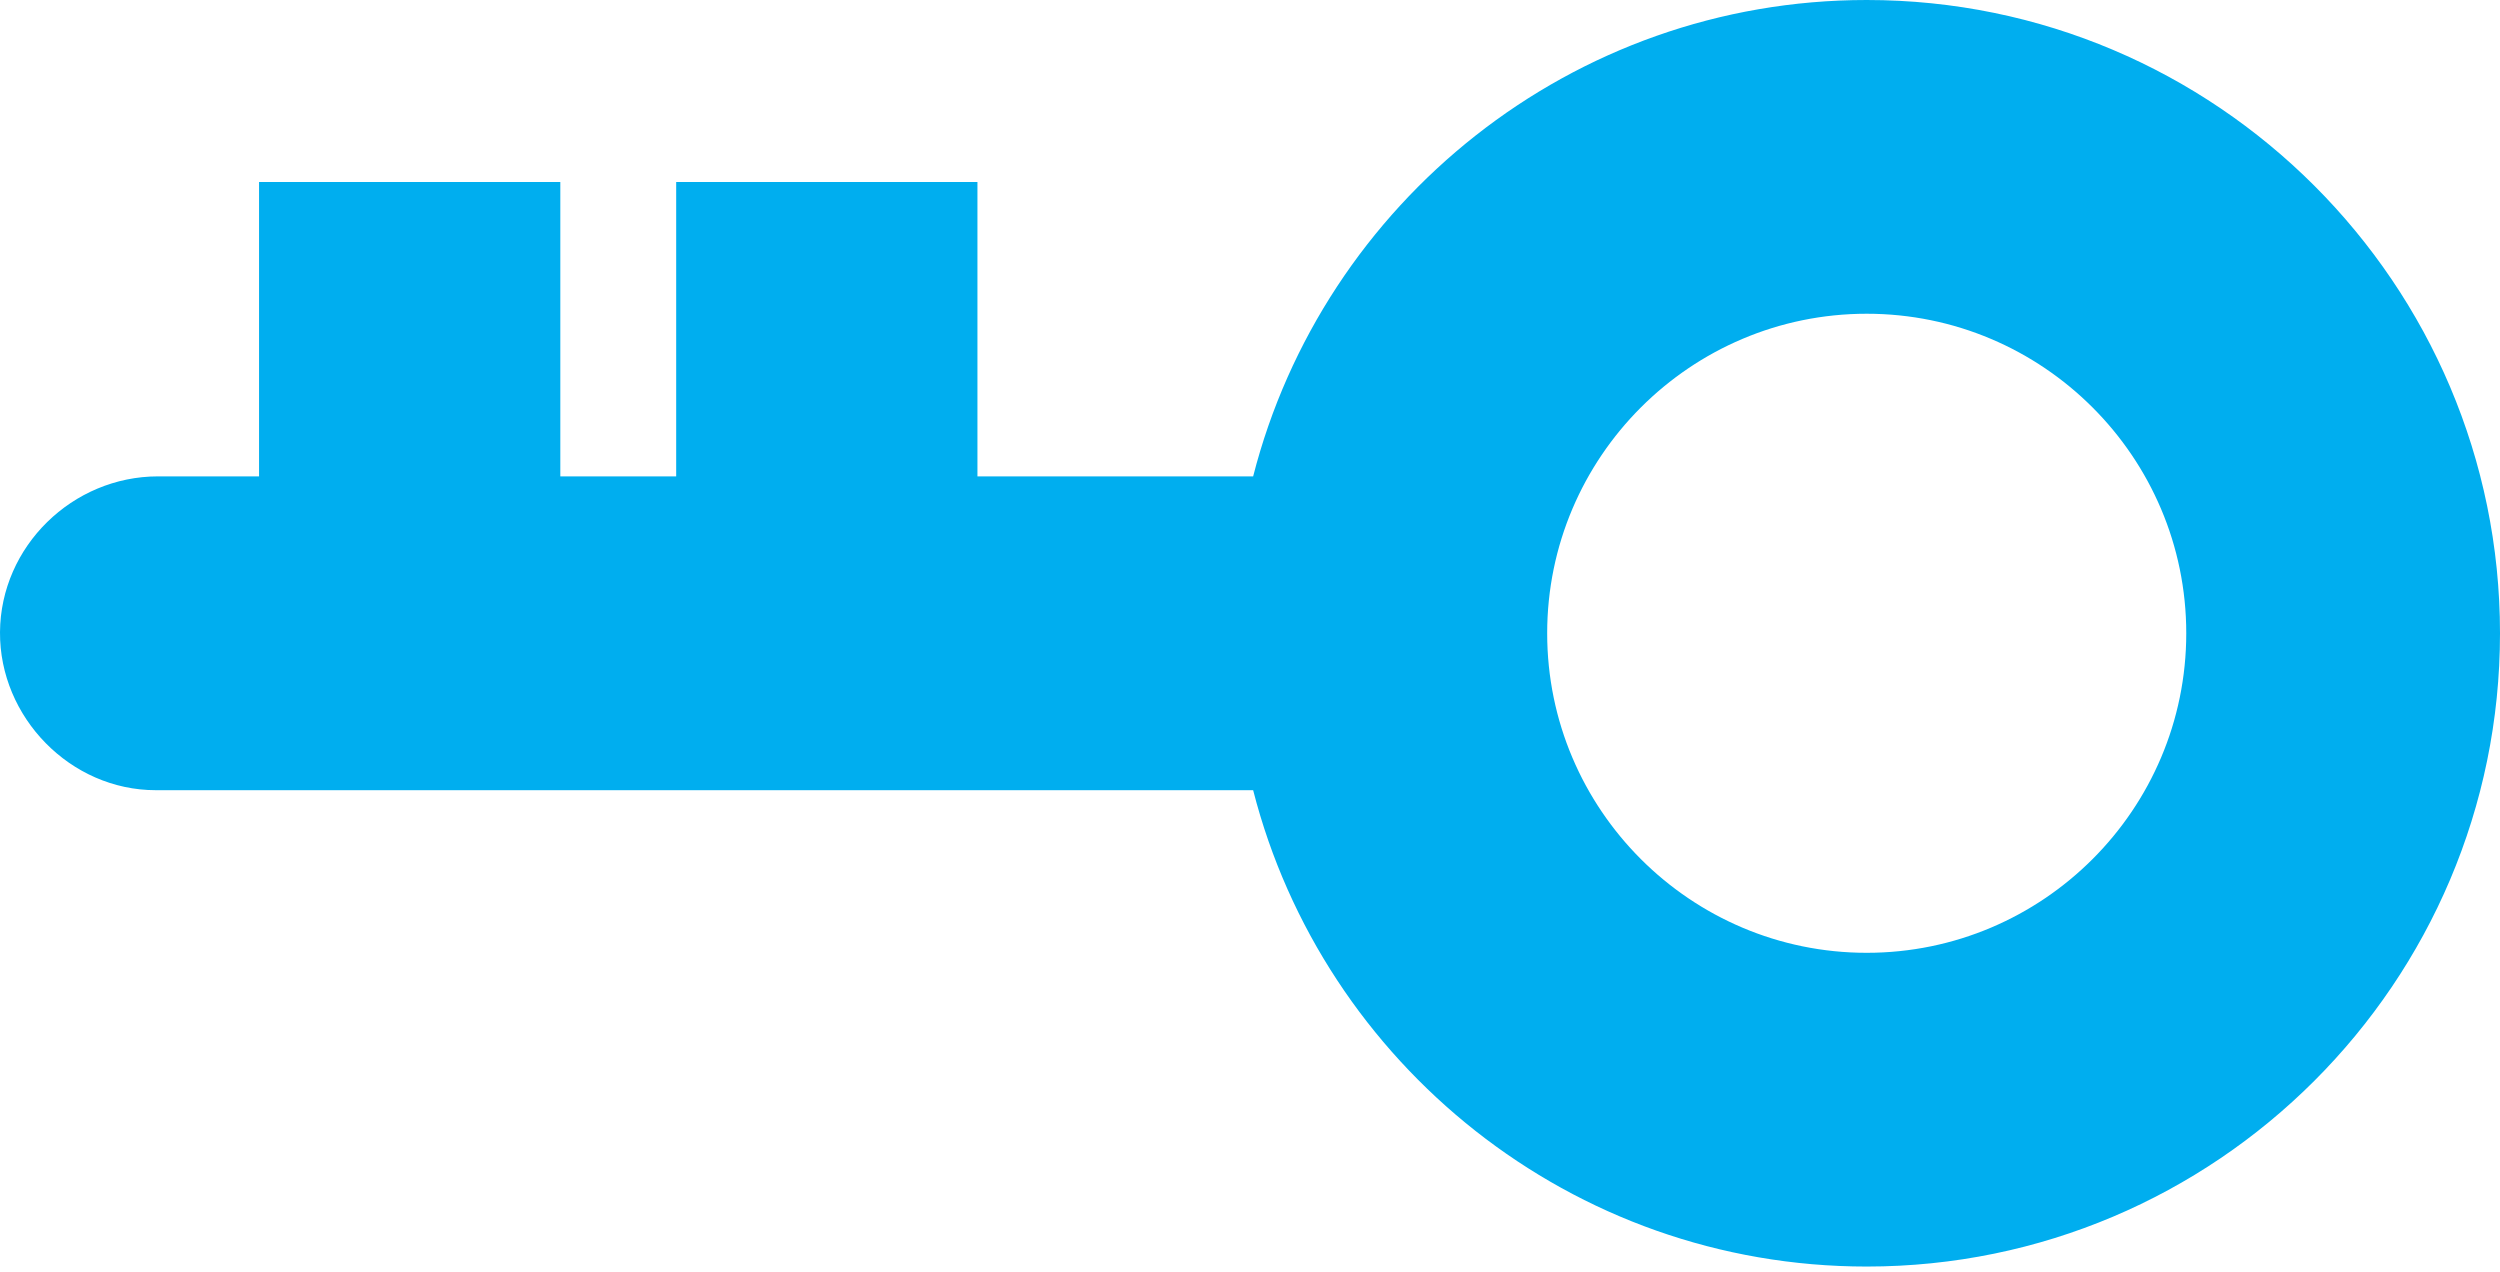
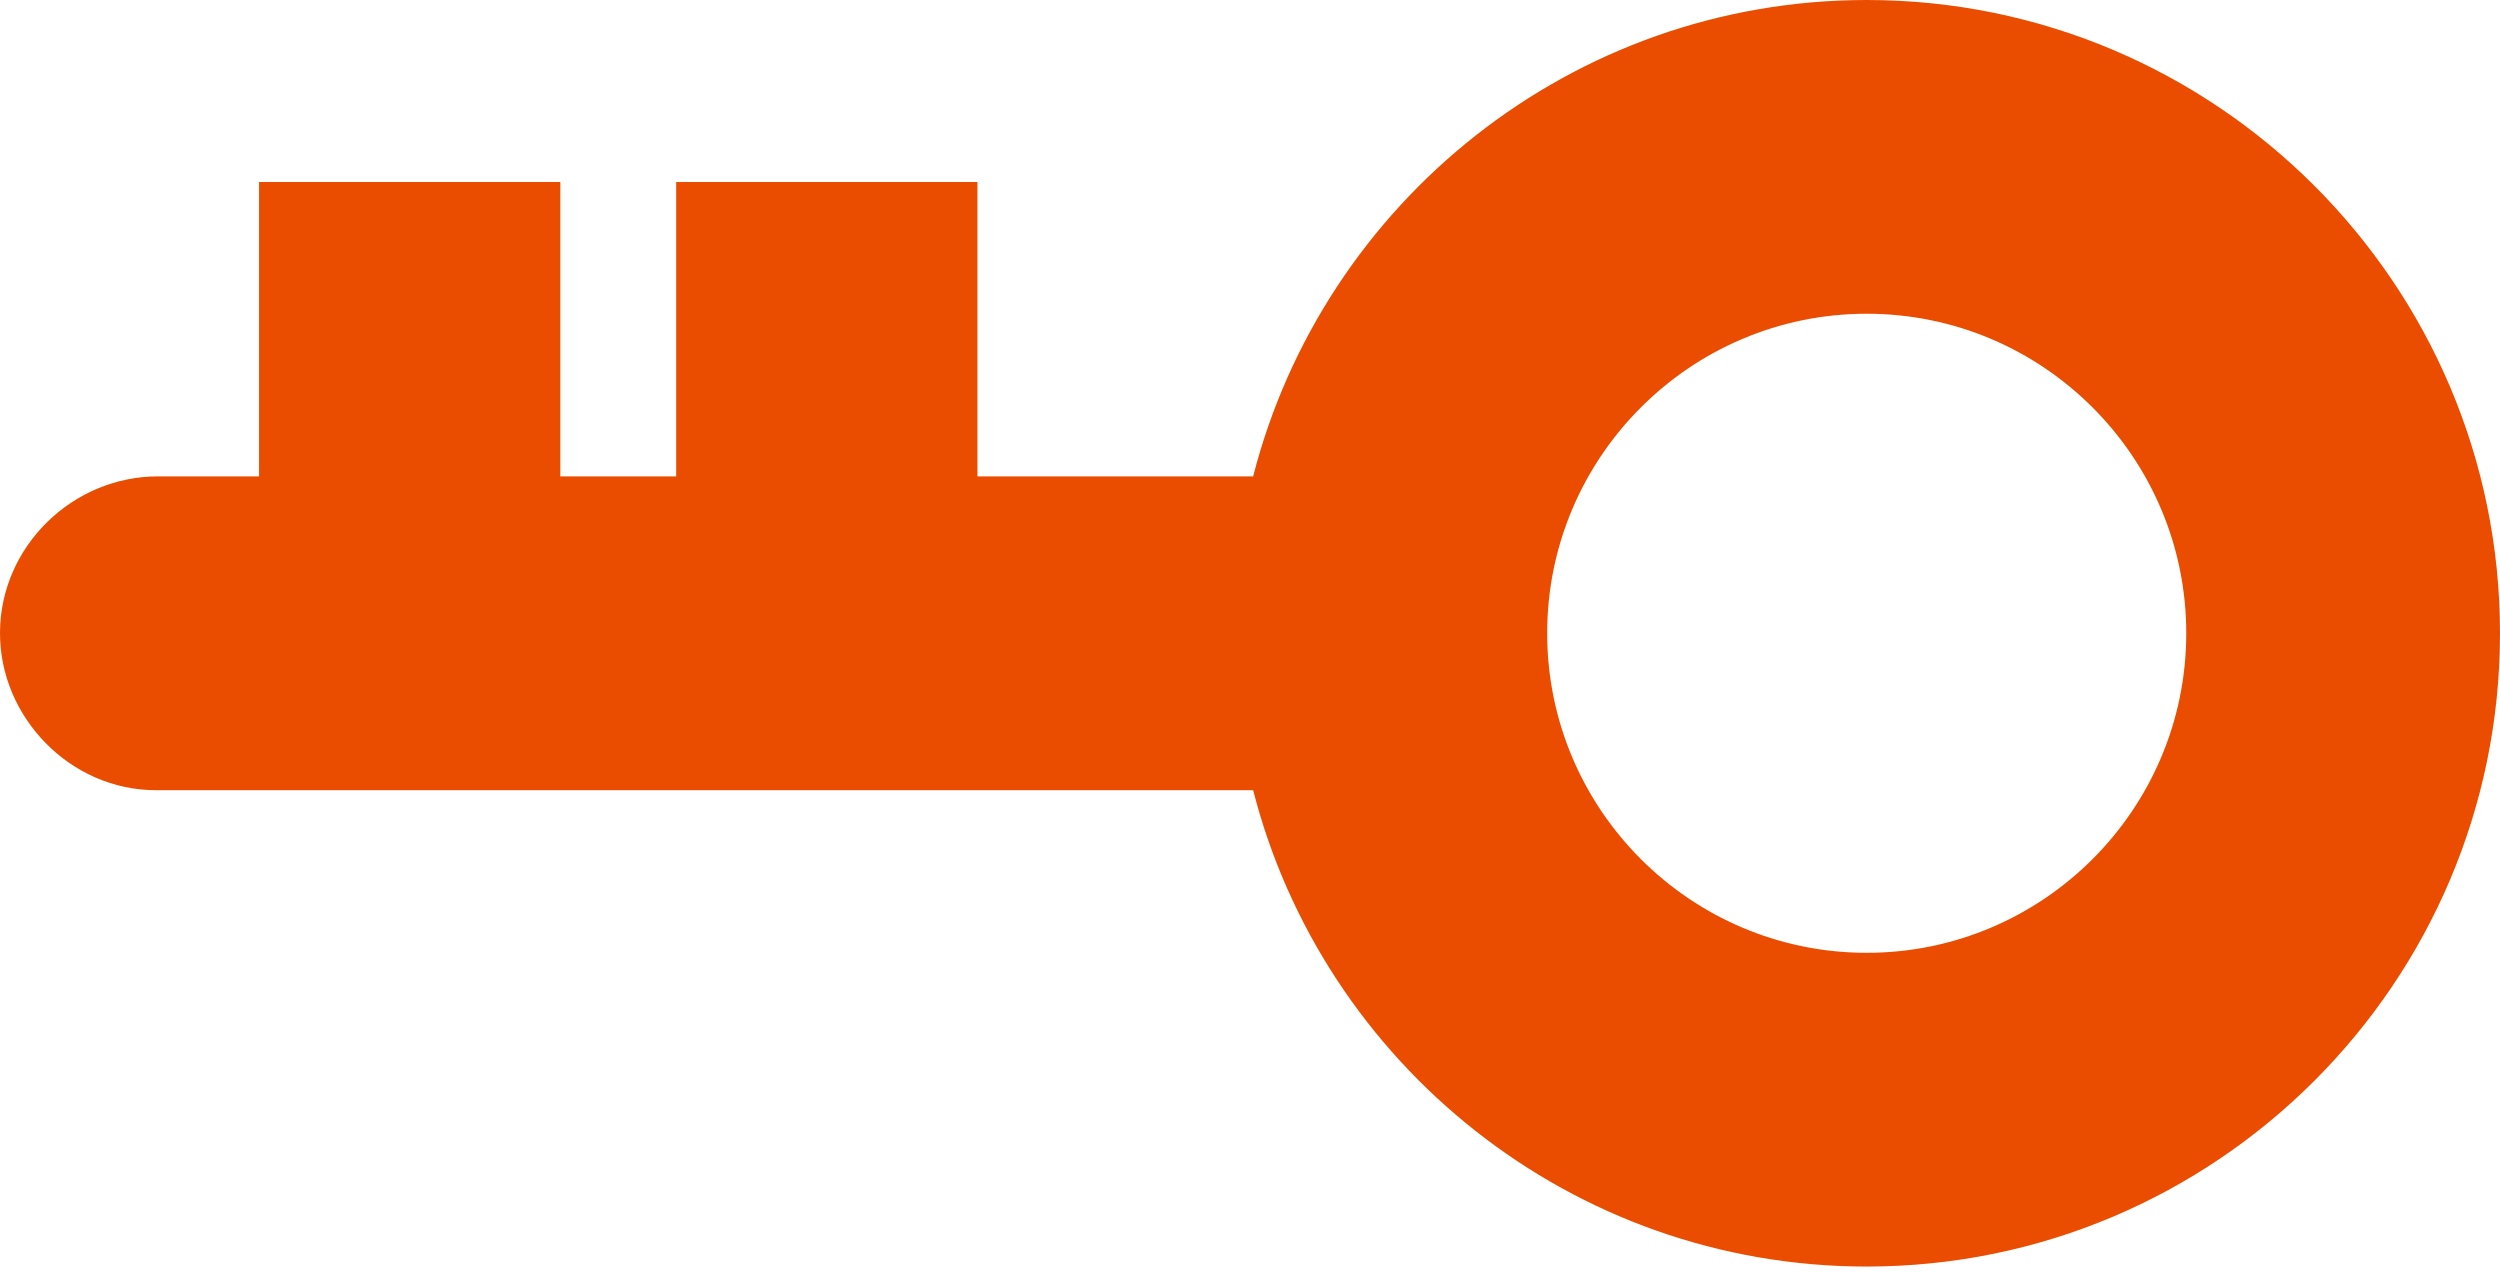
- <svg xmlns="http://www.w3.org/2000/svg" width="171px" height="87px" viewBox="0 0 171 87" version="1.1">
-   <defs />
-   <g id="Onegini-Documentation" stroke="none" stroke-width="1" fill="none" fill-rule="evenodd">
-     <g id="Onegini-Documentation---Landing-Page" transform="translate(-180, -1457)" fill="#00AEEF">
-       <g id="Key-Components" transform="translate(110, 1285)">
-         <g id="Token-Server" transform="translate(0, 85)">
-           <g transform="translate(70, 87)" id="Fill-1">
-             <path d="M127.683,65.172 C115.632,65.172 105.827,55.368 105.827,43.316 C105.827,31.265 115.632,21.46 127.683,21.46 C139.735,21.46 149.54,31.265 149.54,43.316 C149.54,55.368 139.735,65.172 127.683,65.172 M127.683,0 C107.502,0 90.502,13.874 85.715,32.584 L66.857,32.584 L66.857,12.45 L46.251,12.45 L46.251,32.584 L38.326,32.584 L38.326,12.45 L17.719,12.45 L17.719,32.584 L10.81,32.584 C4.965,32.584 0.04,37.365 0,43.239 C-0.038,49.055 4.81,54.049 10.655,54.049 L85.715,54.049 C90.502,72.759 107.502,86.632 127.683,86.632 C151.568,86.632 171,67.201 171,43.316 C171,19.432 151.568,0 127.683,0" />
-           </g>
-         </g>
-       </g>
-     </g>
-   </g>
+ <svg xmlns="http://www.w3.org/2000/svg" width="171" height="87" viewBox="0 0 171 87">
+   <path d="M127.683 65.172c-12.051 0-21.856-9.804-21.856-21.856 0-12.051 9.805-21.856 21.856-21.856 12.052 0 21.857 9.805 21.857 21.856 0 12.052-9.805 21.856-21.857 21.856m0-65.172c-20.18 0-37.18 13.874-41.968 32.584H66.857V12.45H46.251v20.134h-7.925V12.45H17.719v20.134H10.81C4.965 32.584.04 37.364 0 43.239c-.038 5.816 4.81 10.81 10.655 10.81h75.06c4.787 18.71 21.787 32.583 41.968 32.583 23.885 0 43.317-19.43 43.317-43.316C171 19.432 151.568 0 127.683 0" fill="#EB4D00" fill-rule="evenodd" />
</svg>
